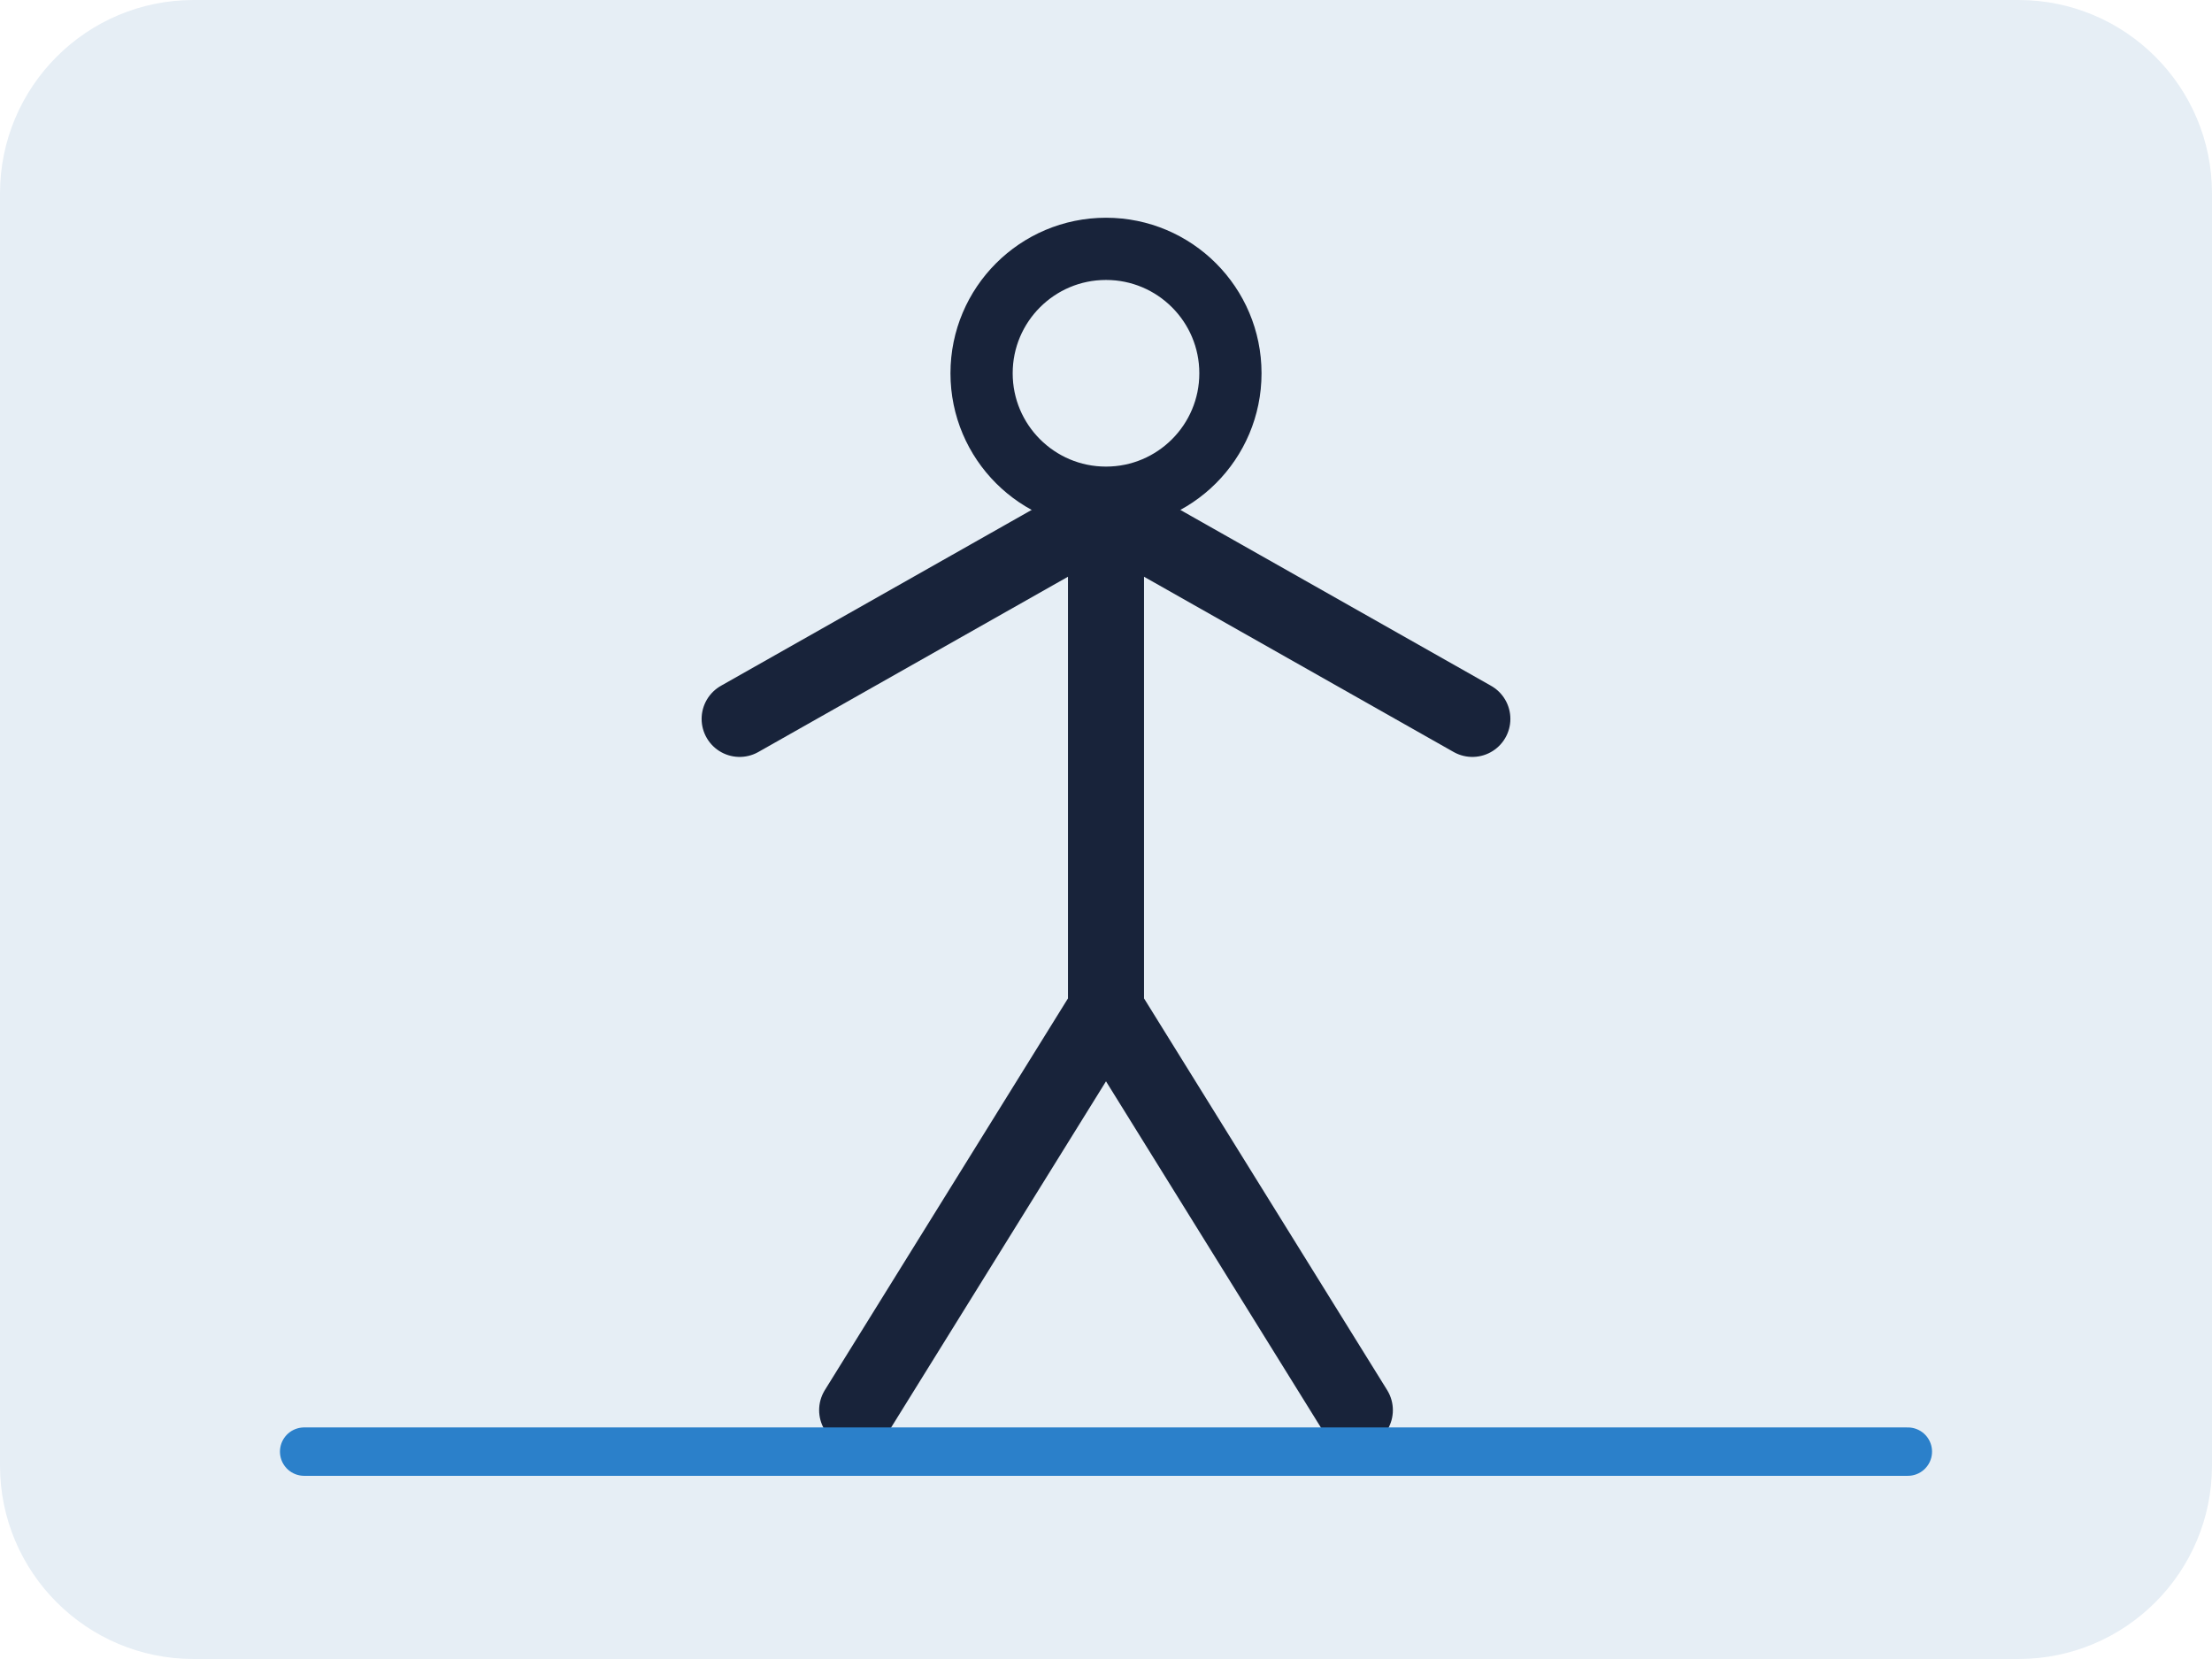
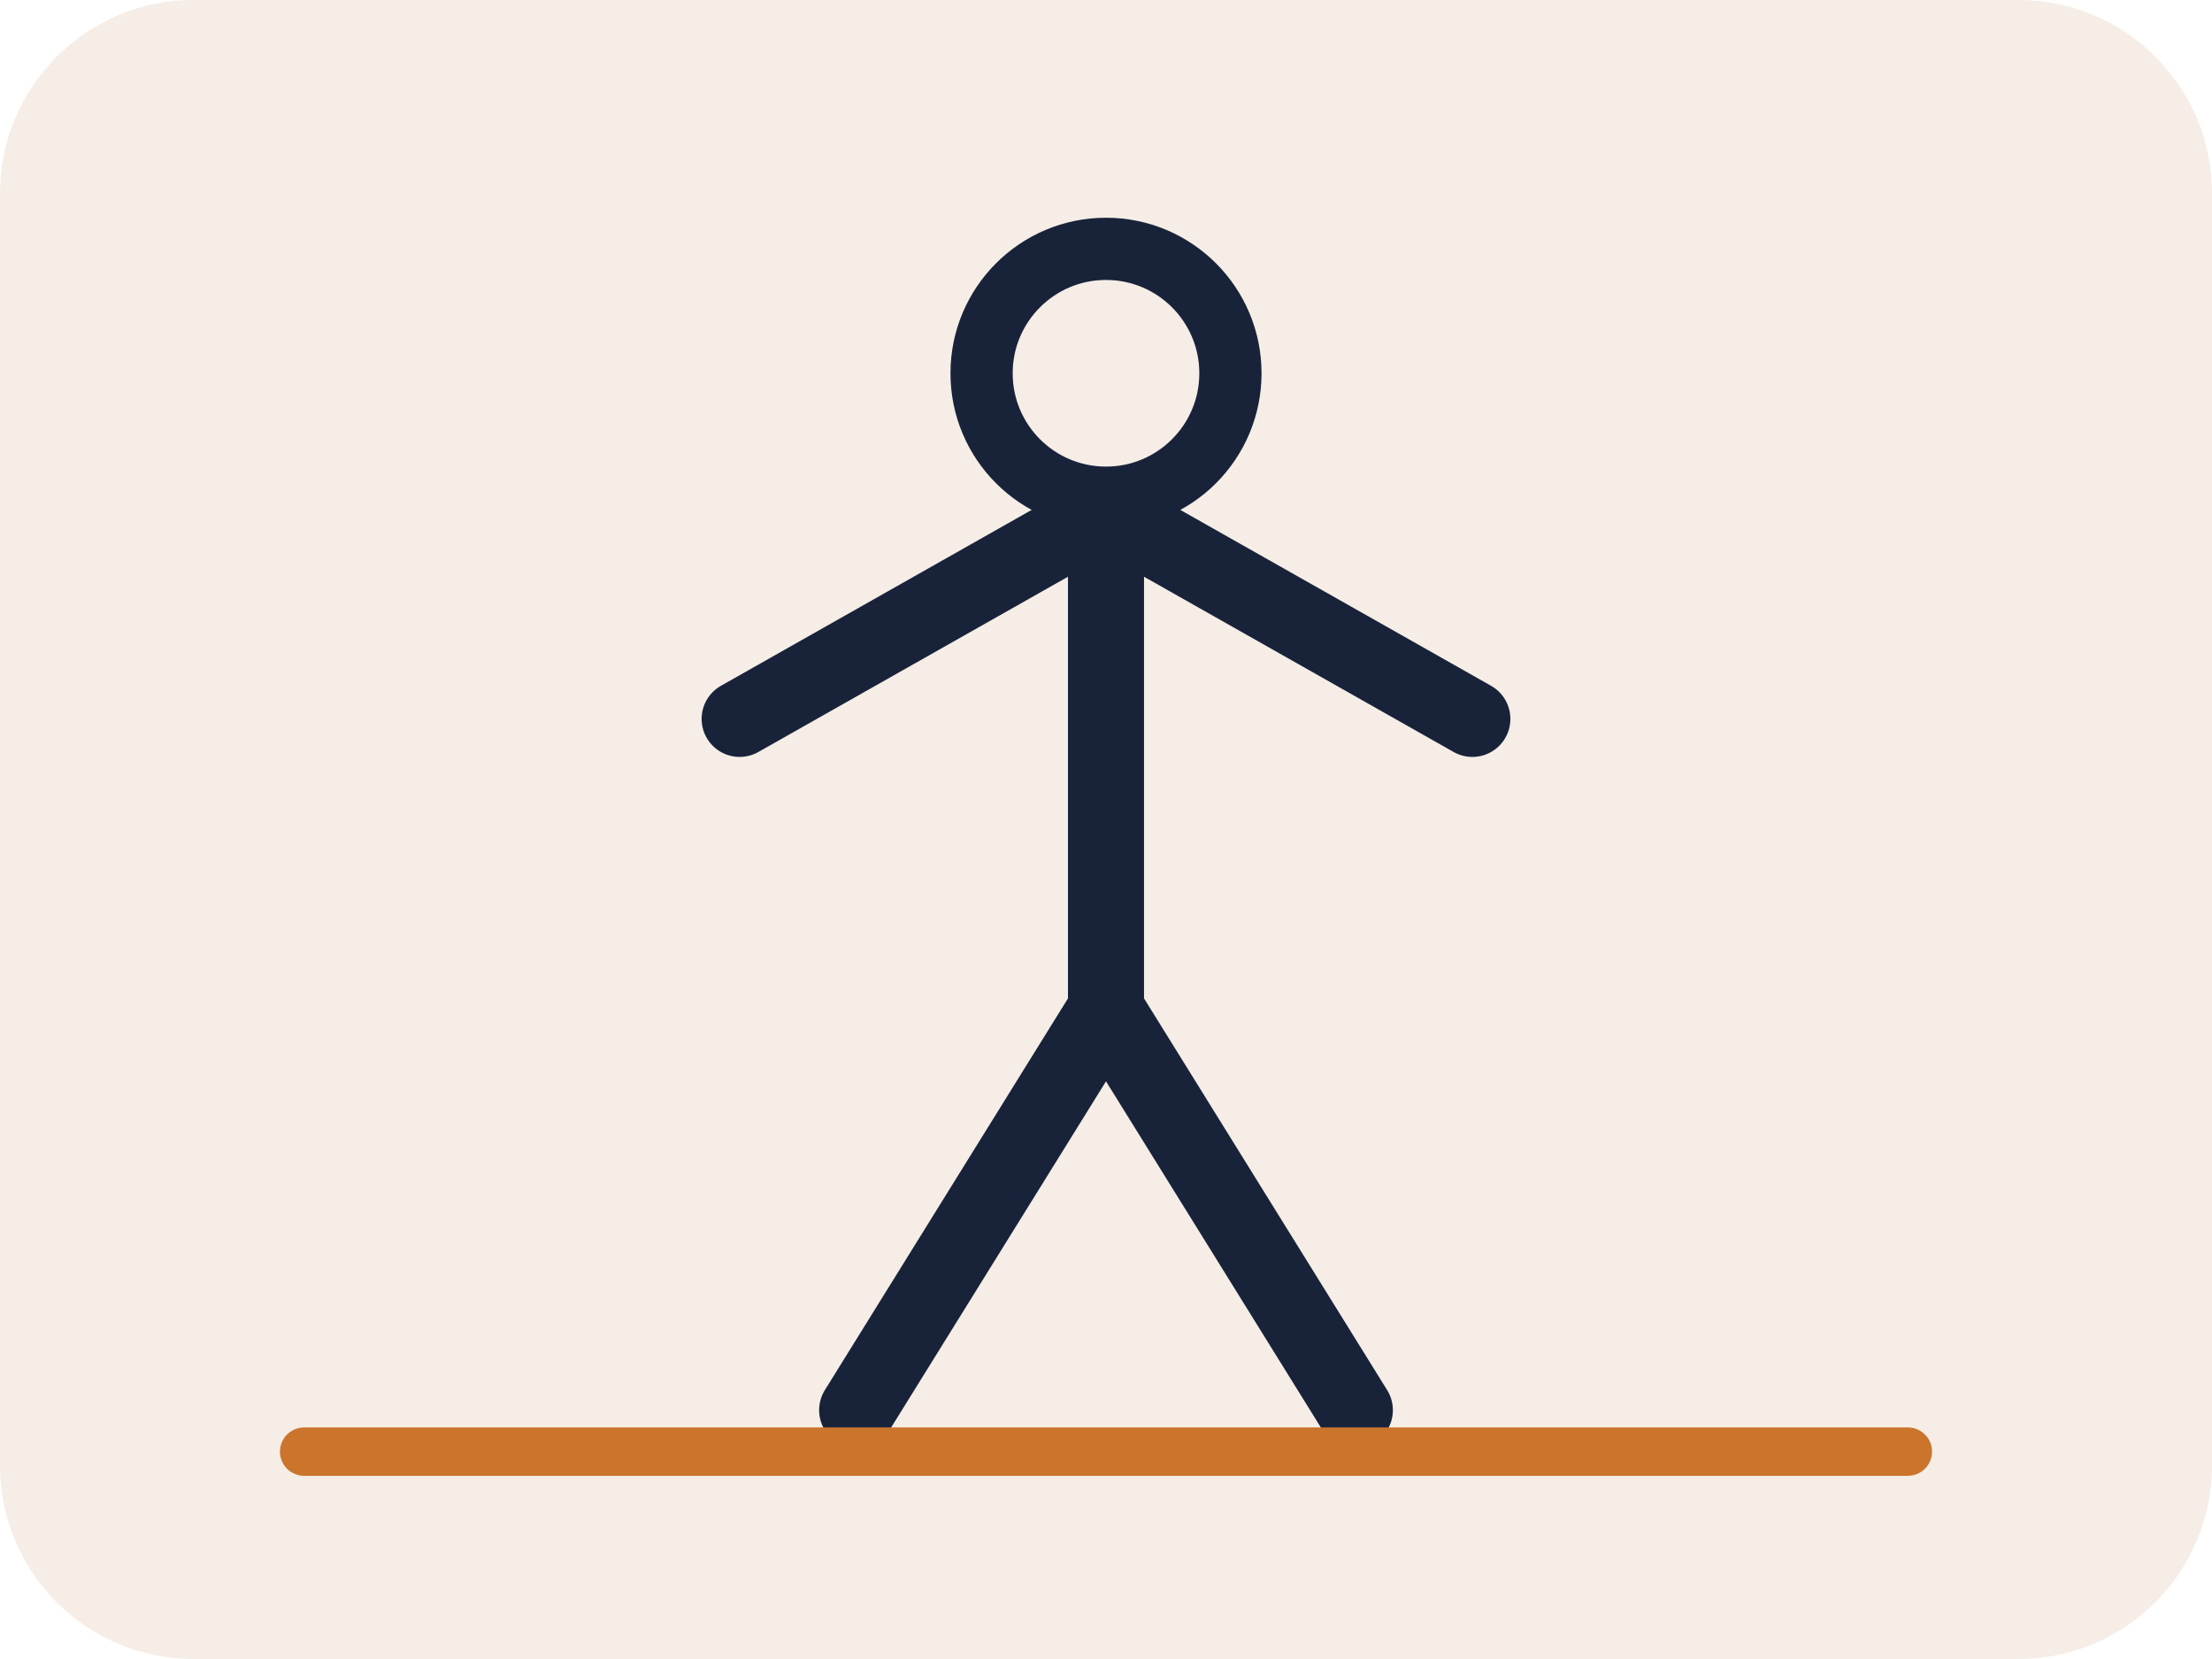
<svg xmlns="http://www.w3.org/2000/svg" viewBox="0 0 320 240" role="img" aria-labelledby="title">
-   <rect width="320" height="240" rx="28" fill="hsl(208 42% 93%)" />
+   <rect width="320" height="240" rx="28" fill="hsl(28 42% 93%)" />
  <circle cx="160" cy="54" r="18" fill="none" stroke="#18233a" stroke-width="9" />
  <path d="M160 76v72M160 74l-53 30M160 74l53 30M160 146l-36 58M160 146l36 58" fill="none" stroke="#18233a" stroke-width="11" stroke-linecap="round" stroke-linejoin="round" />
-   <path d="M44 210h232" stroke="hsl(208 65% 48%)" stroke-width="7" stroke-linecap="round" />
+   <path d="M44 210h232" stroke="hsl(28 65% 48%)" stroke-width="7" stroke-linecap="round" />
</svg>
